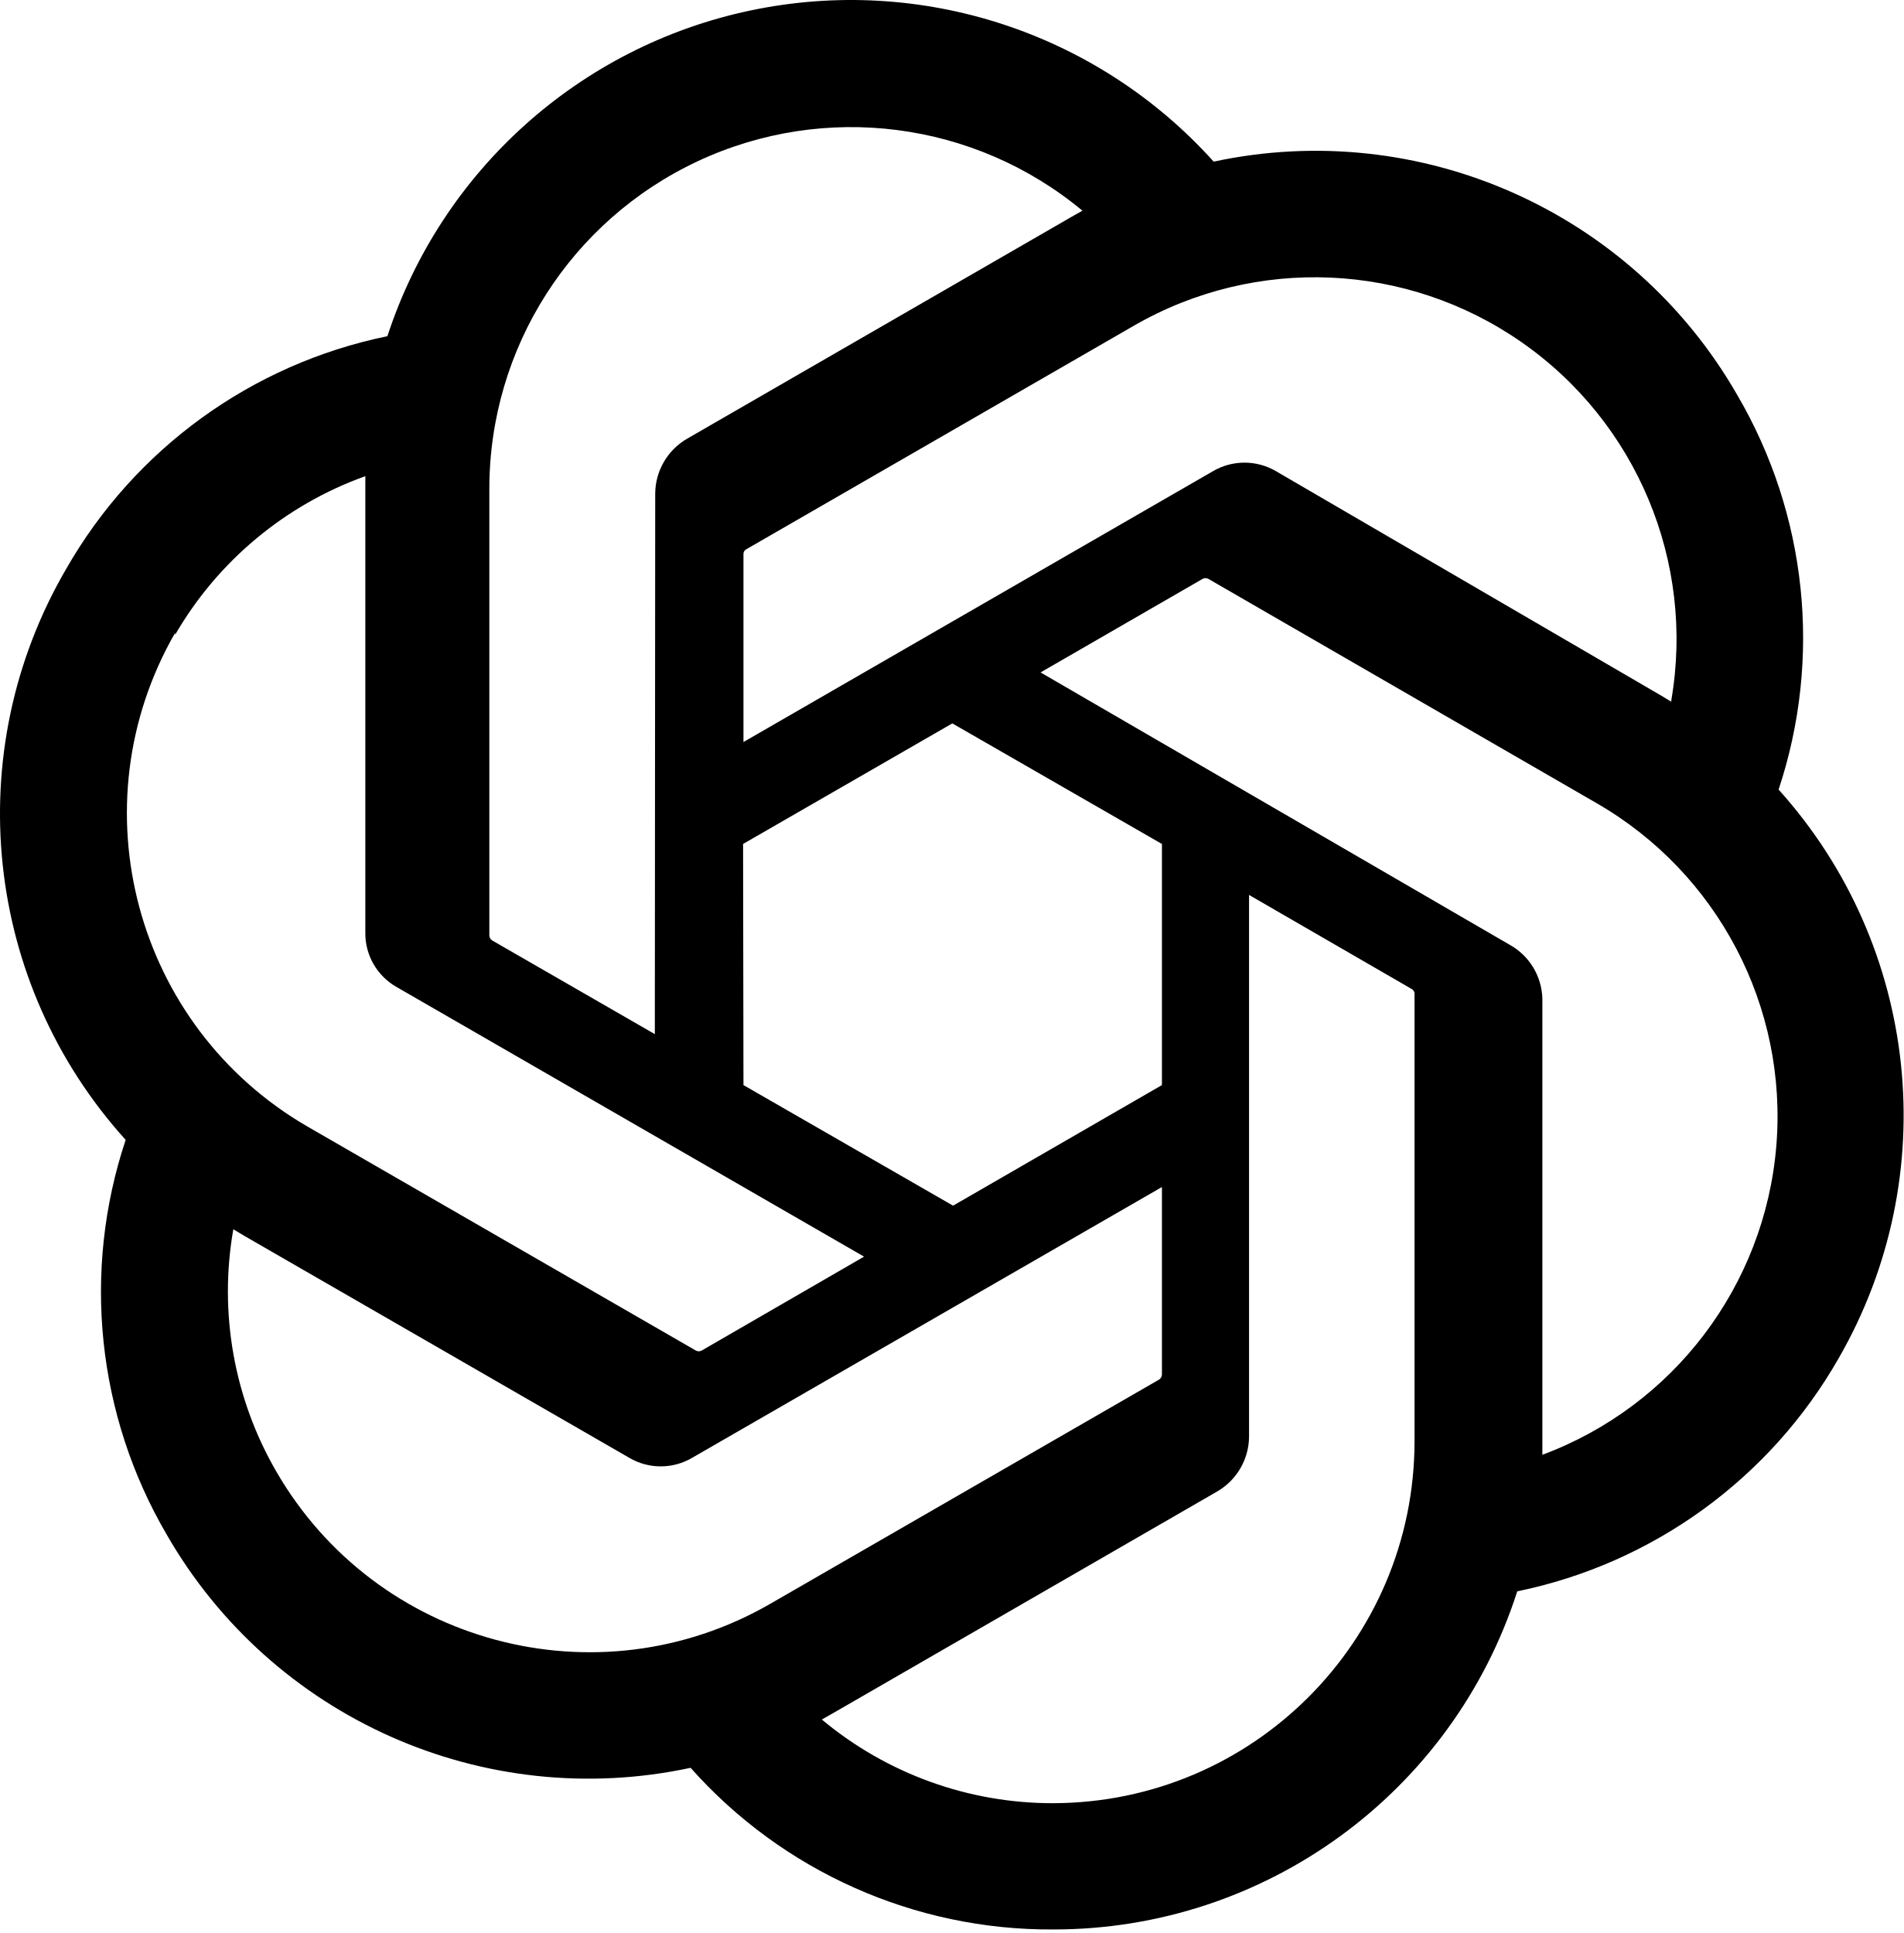
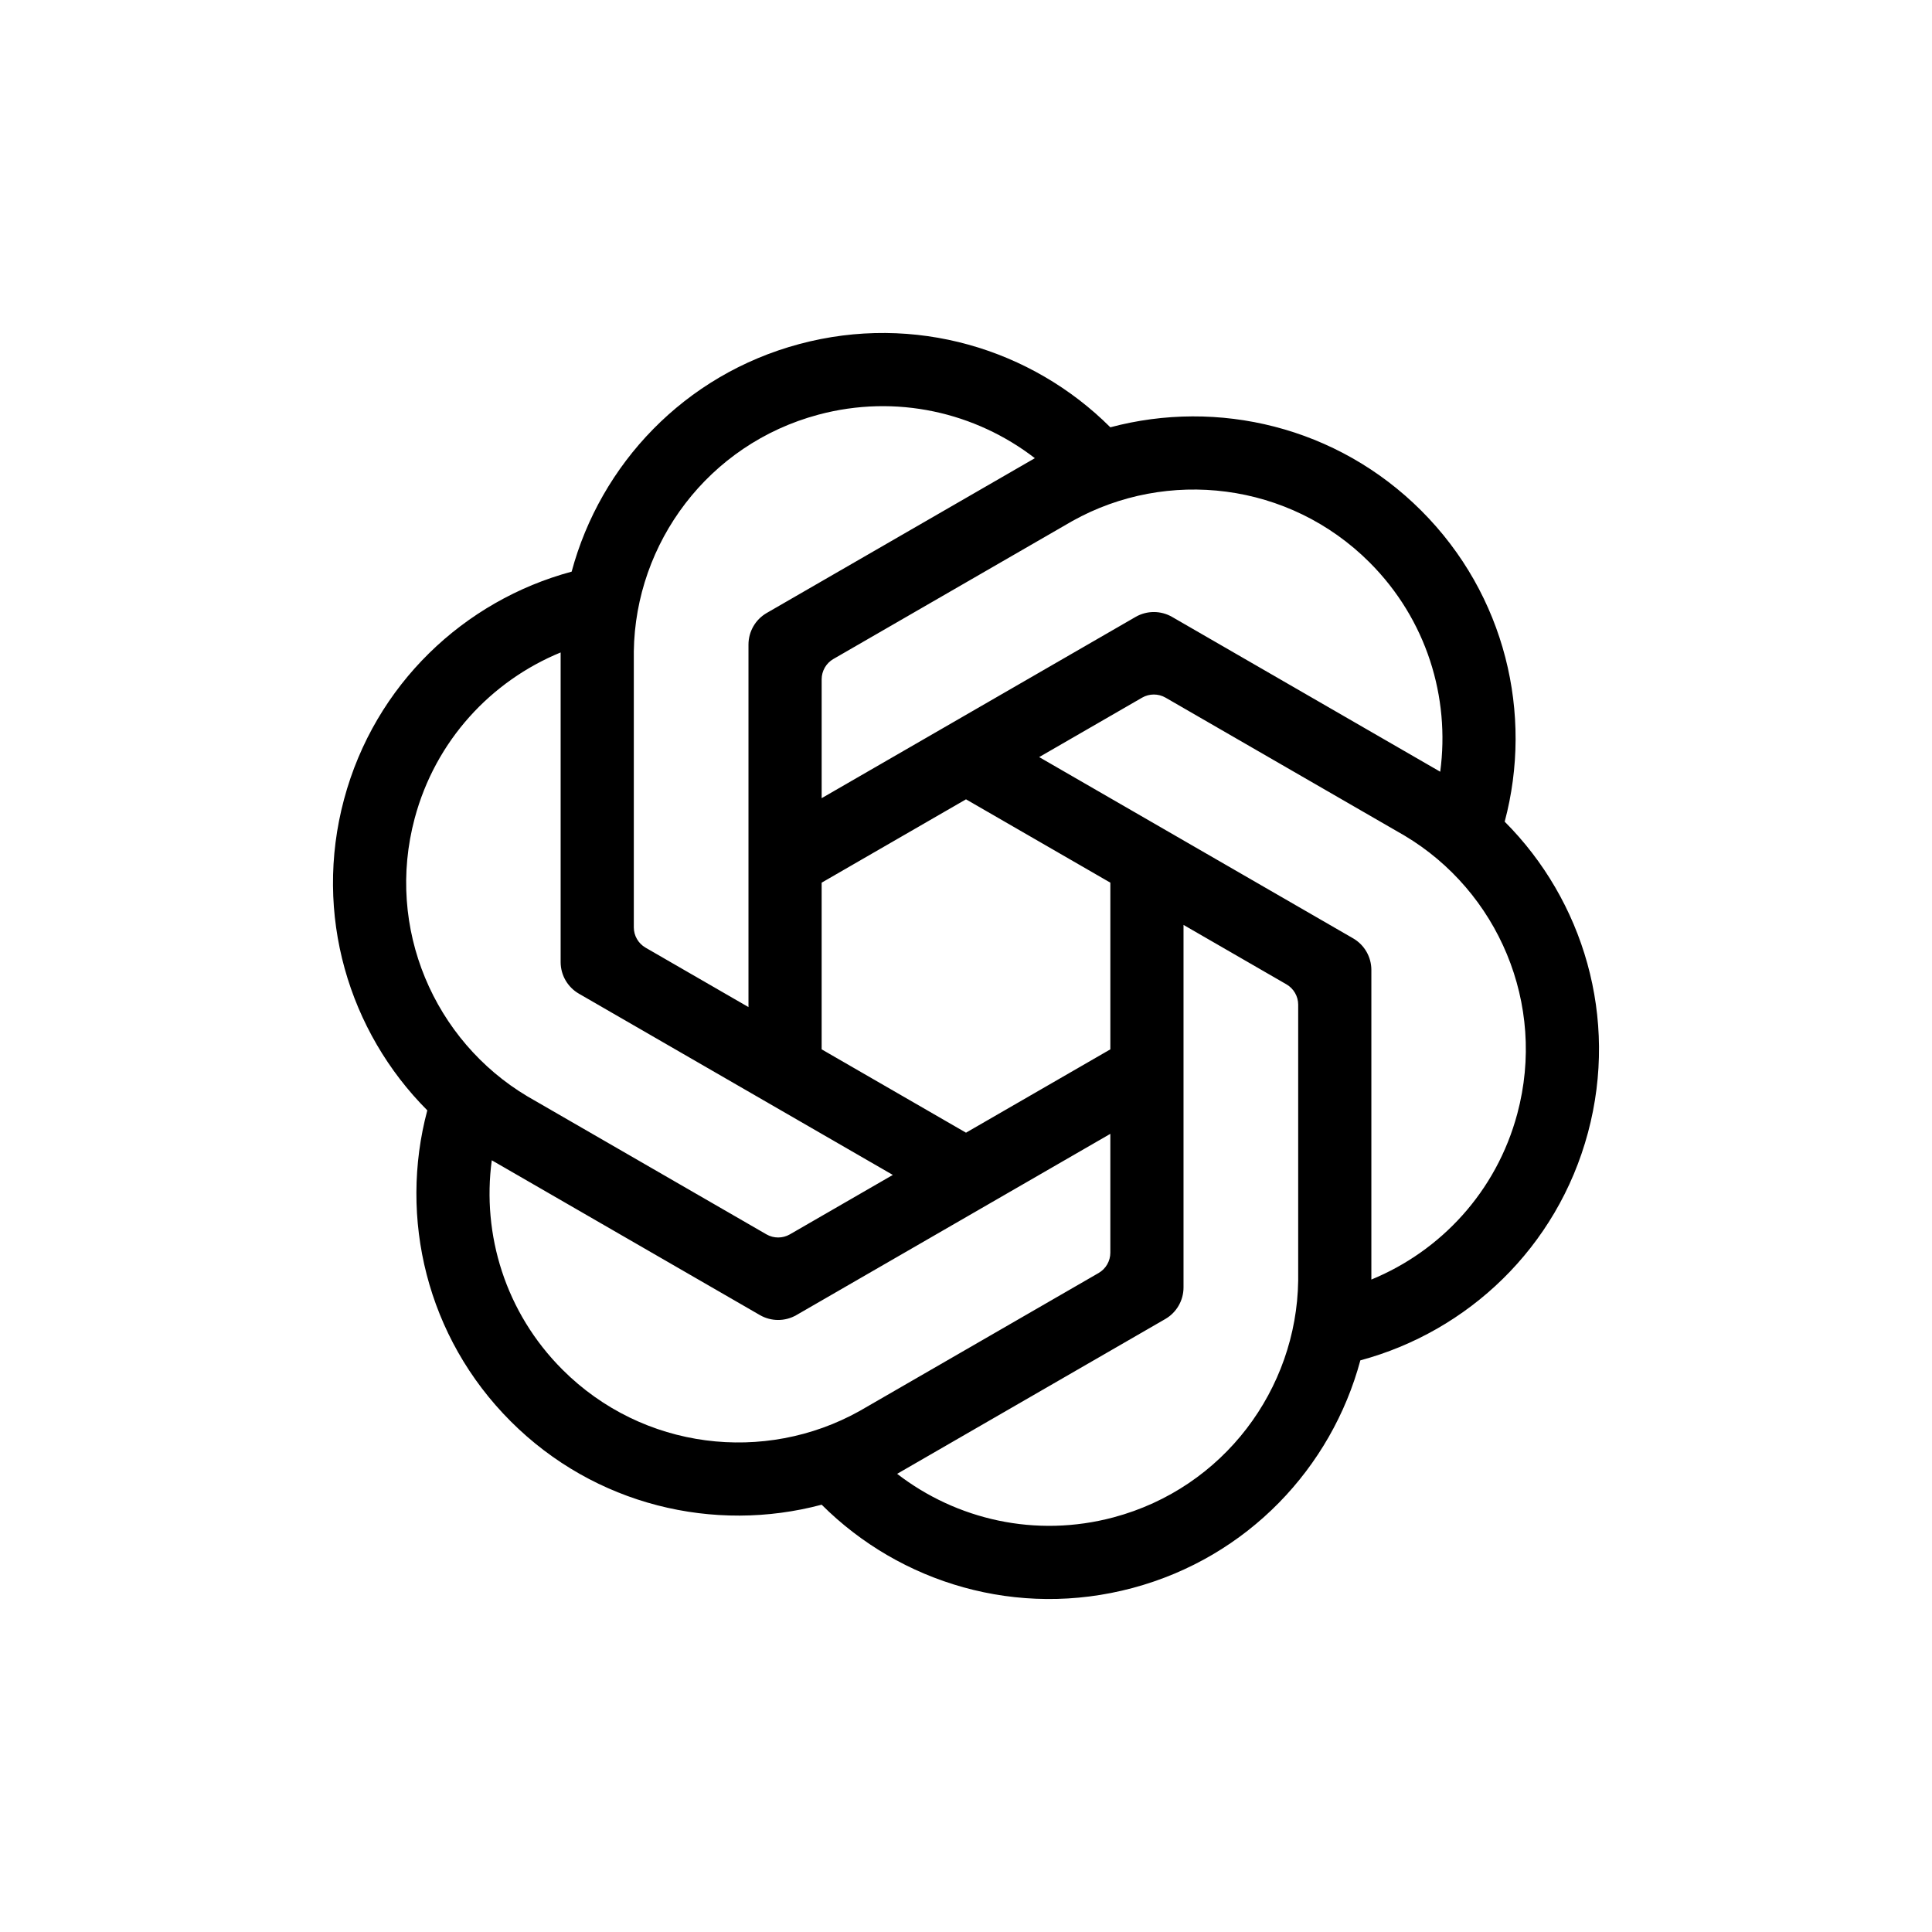
- <svg xmlns="http://www.w3.org/2000/svg" width="256" height="260" preserveAspectRatio="xMidYMid" viewBox="0 0 256 260">
-   <path d="M239.184 106.203a64.716 64.716 0 0 0-5.576-53.103C219.452 28.459 191 15.784 163.213 21.74A65.586 65.586 0 0 0 52.096 45.22a64.716 64.716 0 0 0-43.23 31.36c-14.31 24.602-11.061 55.634 8.033 76.74a64.665 64.665 0 0 0 5.525 53.102c14.174 24.65 42.644 37.324 70.446 31.36a64.72 64.72 0 0 0 48.754 21.744c28.481.025 53.714-18.361 62.414-45.481a64.767 64.767 0 0 0 43.229-31.36c14.137-24.558 10.875-55.423-8.083-76.483Zm-97.56 136.338a48.397 48.397 0 0 1-31.105-11.255l1.535-.87 51.67-29.825a8.595 8.595 0 0 0 4.247-7.367v-72.85l21.845 12.636c.218.111.37.32.409.563v60.367c-.056 26.818-21.783 48.545-48.601 48.601Zm-104.466-44.61a48.345 48.345 0 0 1-5.781-32.589l1.534.921 51.722 29.826a8.339 8.339 0 0 0 8.441 0l63.181-36.425v25.221a.87.87 0 0 1-.358.665l-52.335 30.184c-23.257 13.398-52.97 5.431-66.404-17.803ZM23.549 85.38a48.499 48.499 0 0 1 25.58-21.333v61.39a8.288 8.288 0 0 0 4.195 7.316l62.874 36.272-21.845 12.636a.819.819 0 0 1-.767 0L41.353 151.53c-23.211-13.454-31.171-43.144-17.804-66.405v.256Zm179.466 41.695-63.08-36.63L161.73 77.86a.819.819 0 0 1 .768 0l52.233 30.184a48.6 48.6 0 0 1-7.316 87.635v-61.391a8.544 8.544 0 0 0-4.4-7.213Zm21.742-32.69-1.535-.922-51.619-30.081a8.39 8.39 0 0 0-8.492 0L99.98 99.808V74.587a.716.716 0 0 1 .307-.665l52.233-30.133a48.652 48.652 0 0 1 72.236 50.391v.205ZM88.061 139.097l-21.845-12.585a.87.87 0 0 1-.41-.614V65.685a48.652 48.652 0 0 1 79.757-37.346l-1.535.87-51.67 29.825a8.595 8.595 0 0 0-4.246 7.367l-.051 72.697Zm11.868-25.58 28.138-16.217 28.188 16.218v32.434l-28.086 16.218-28.188-16.218-.052-32.434Z" />
+ <svg xmlns="http://www.w3.org/2000/svg" width="611" height="611" viewBox="0 0 611 611" fill="none">
+   <path fill-rule="evenodd" clip-rule="evenodd" d="M252.794 108.802C289.191 99.048 326.265 110.305 351.148 135.135C385.113 126.072 422.85 134.862 449.492 161.505C476.136 188.149 484.925 225.888 475.862 259.85V259.854C500.696 284.735 511.95 321.81 502.198 358.207C492.447 394.602 464.161 421.084 430.215 430.217C421.083 464.162 394.603 492.448 358.206 502.199C321.812 511.951 284.734 500.693 259.852 475.864C225.887 484.927 188.15 476.137 161.507 449.495C134.864 422.851 126.073 385.111 135.136 351.149C110.304 326.266 99.05 289.192 108.801 252.795C118.552 216.4 146.84 189.918 180.784 180.785C189.917 146.841 216.396 118.553 252.794 108.802ZM374.292 407.145C374.292 411.271 372.092 415.086 368.517 417.148L283.723 466.102C302.487 480.585 327.555 486.459 352.217 479.852C386.997 470.532 410.068 439.312 410.555 405.006V317.717C410.555 315.08 409.125 312.621 406.843 311.303L374.292 292.509V407.145ZM251.868 415.897C248.296 417.959 243.893 417.959 240.317 415.897L155.526 366.942C152.366 390.436 159.811 415.08 177.866 433.136H177.863C203.325 458.594 241.896 462.962 271.85 446.232L347.449 402.586C349.735 401.268 351.148 398.8 351.148 396.163V358.579L251.868 415.897ZM368.602 220.628C366.319 219.309 363.474 219.318 361.191 220.637L328.641 239.431L427.921 296.749C431.496 298.811 433.697 302.627 433.697 306.752V404.661C455.622 395.654 473.244 376.881 479.851 352.218C489.169 317.442 473.668 281.85 444.201 264.274L368.602 220.628ZM177.303 206.34C155.377 215.348 137.756 234.122 131.148 258.783C121.832 293.561 137.331 329.153 166.799 346.727L242.398 390.373C244.68 391.692 247.525 391.684 249.807 390.366L282.357 371.572L183.078 314.253C179.504 312.189 177.303 308.375 177.303 304.251V206.34ZM259.849 279.145V331.858L305.5 358.213L351.15 331.858V279.145L305.5 252.789L259.849 279.145ZM327.276 144.9C308.512 130.418 283.445 124.543 258.782 131.15C224.002 140.471 200.931 171.691 200.445 205.995V293.286C200.445 295.923 201.875 298.381 204.158 299.7L236.707 318.493V203.856C236.707 199.731 238.909 195.916 242.483 193.853L327.276 144.9ZM433.137 177.867C407.675 152.407 369.103 148.038 339.149 164.769L263.55 208.415C261.265 209.734 259.852 212.202 259.852 214.838V252.423L359.132 195.105C362.703 193.041 367.108 193.041 370.682 195.105L455.473 244.06C458.635 220.567 451.189 195.922 433.135 177.867H433.137Z" fill="black" />
</svg>
